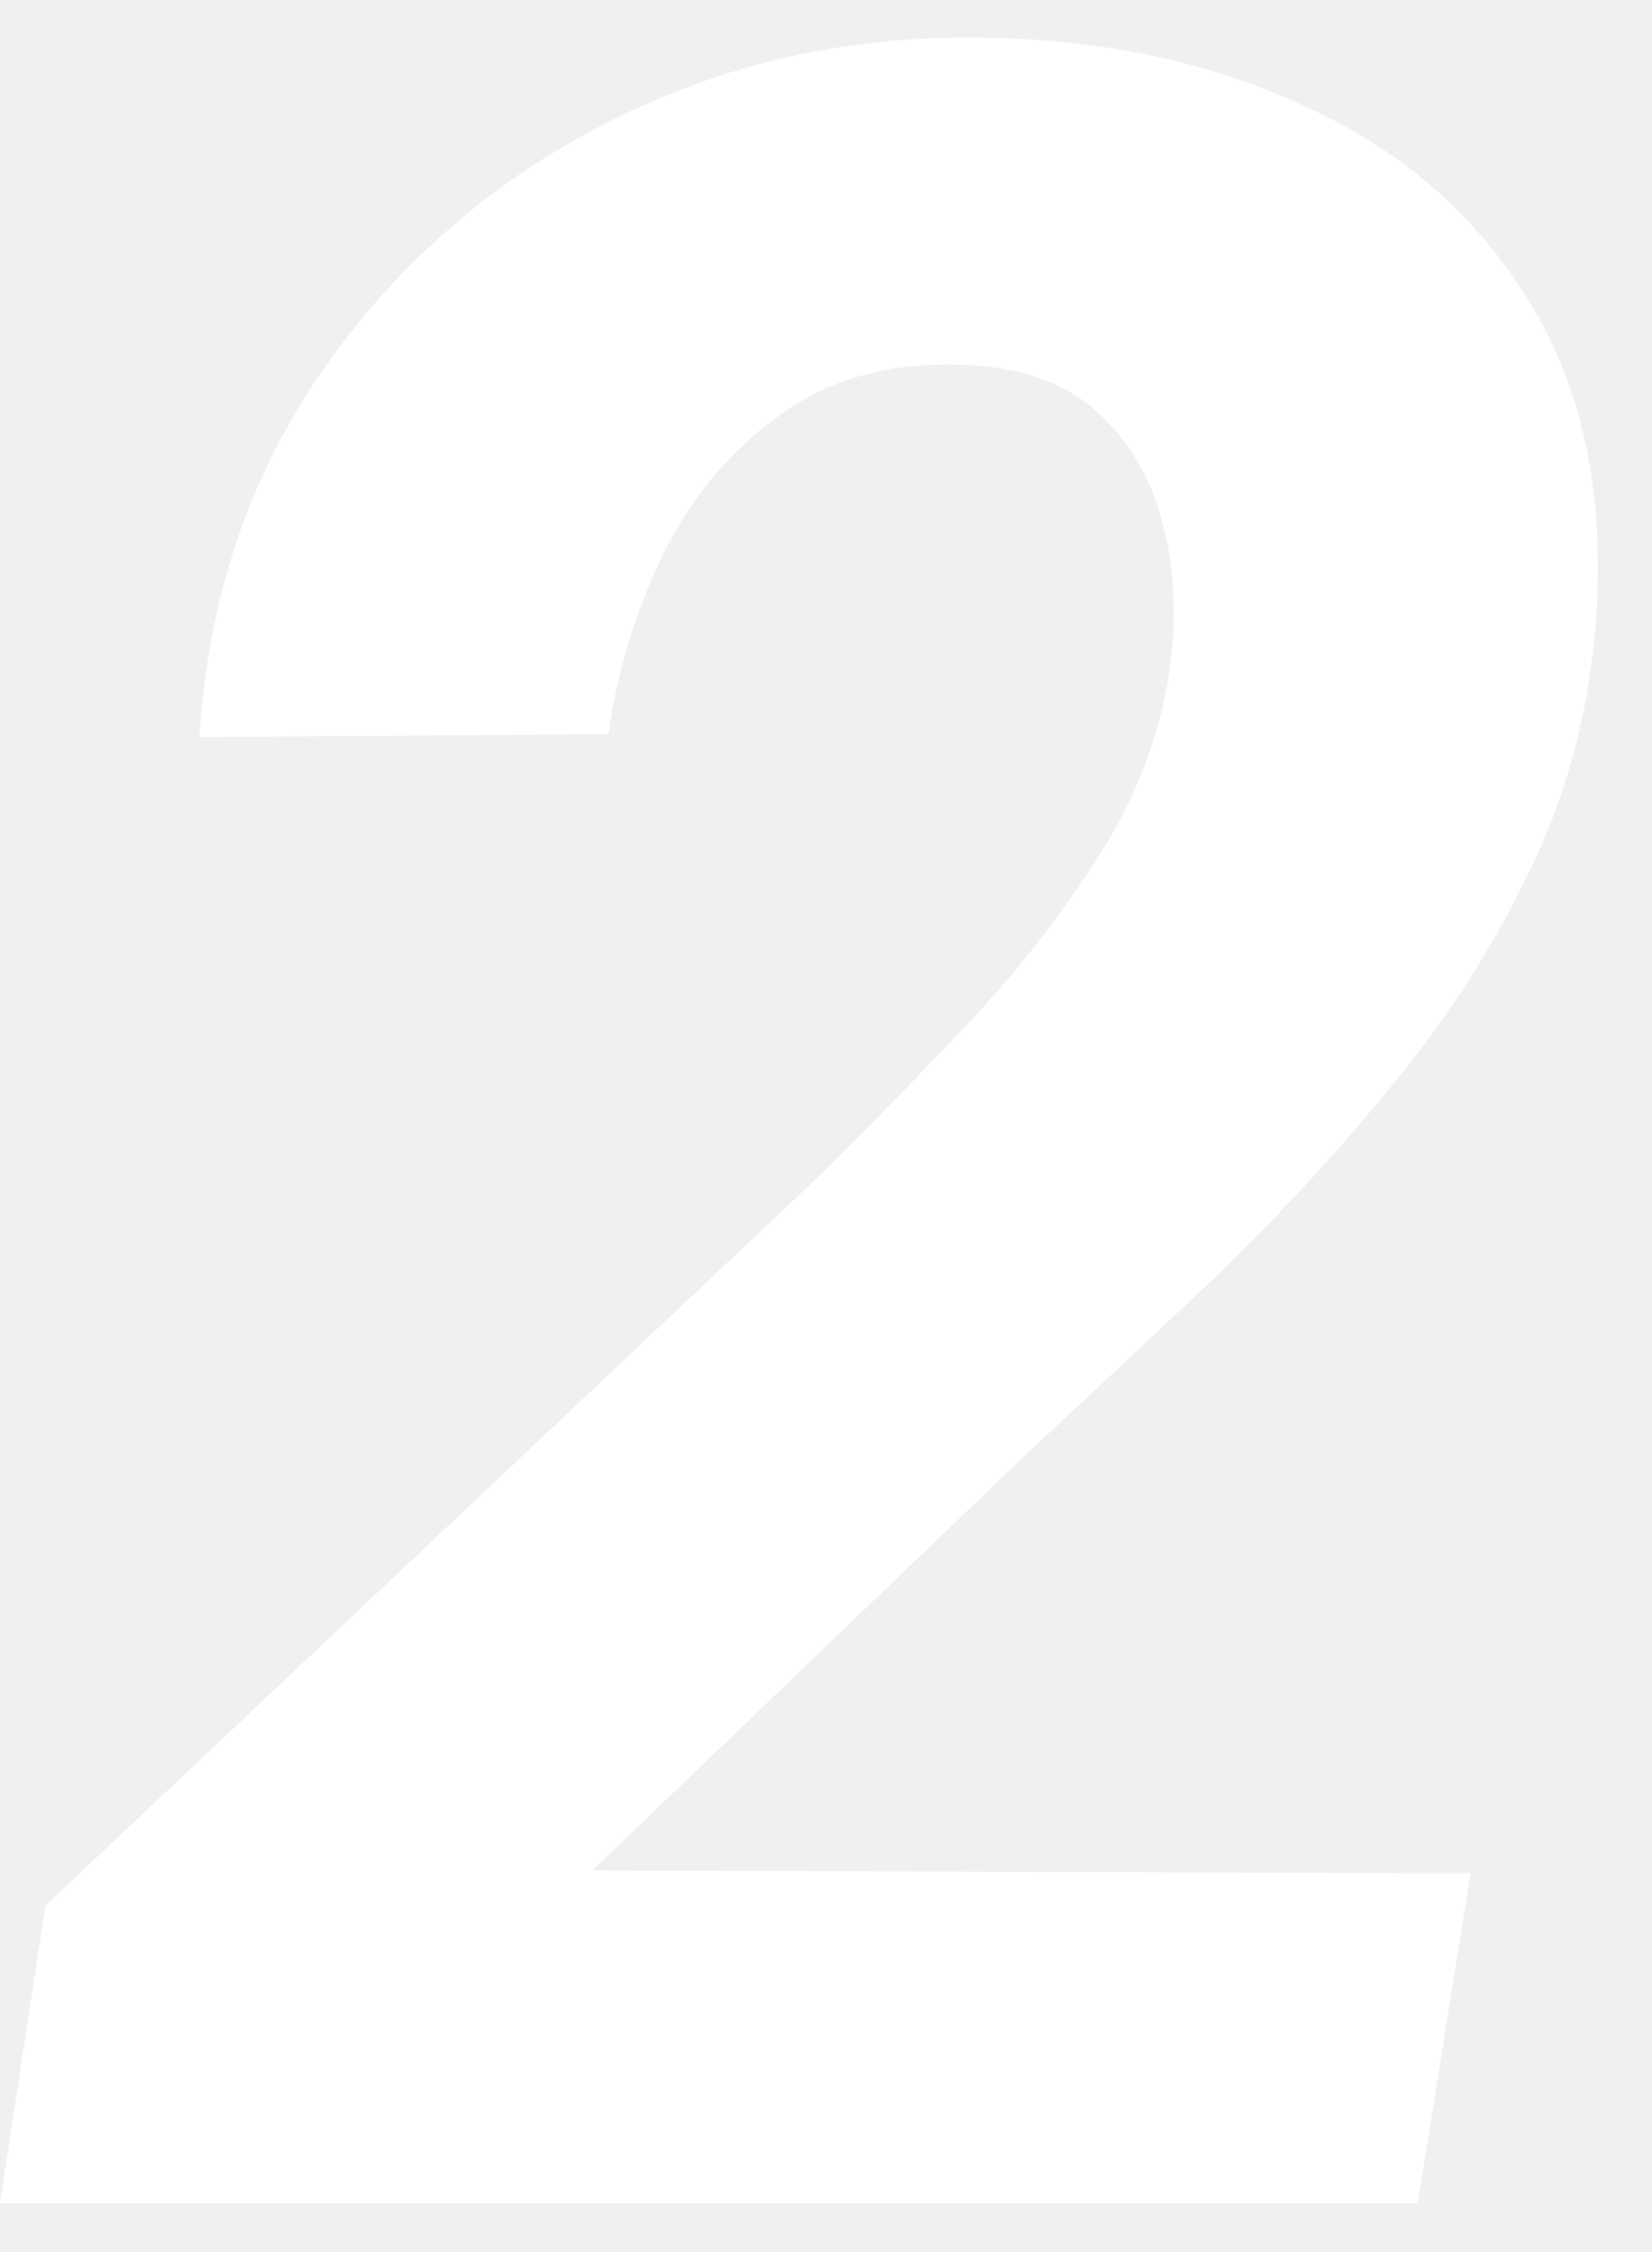
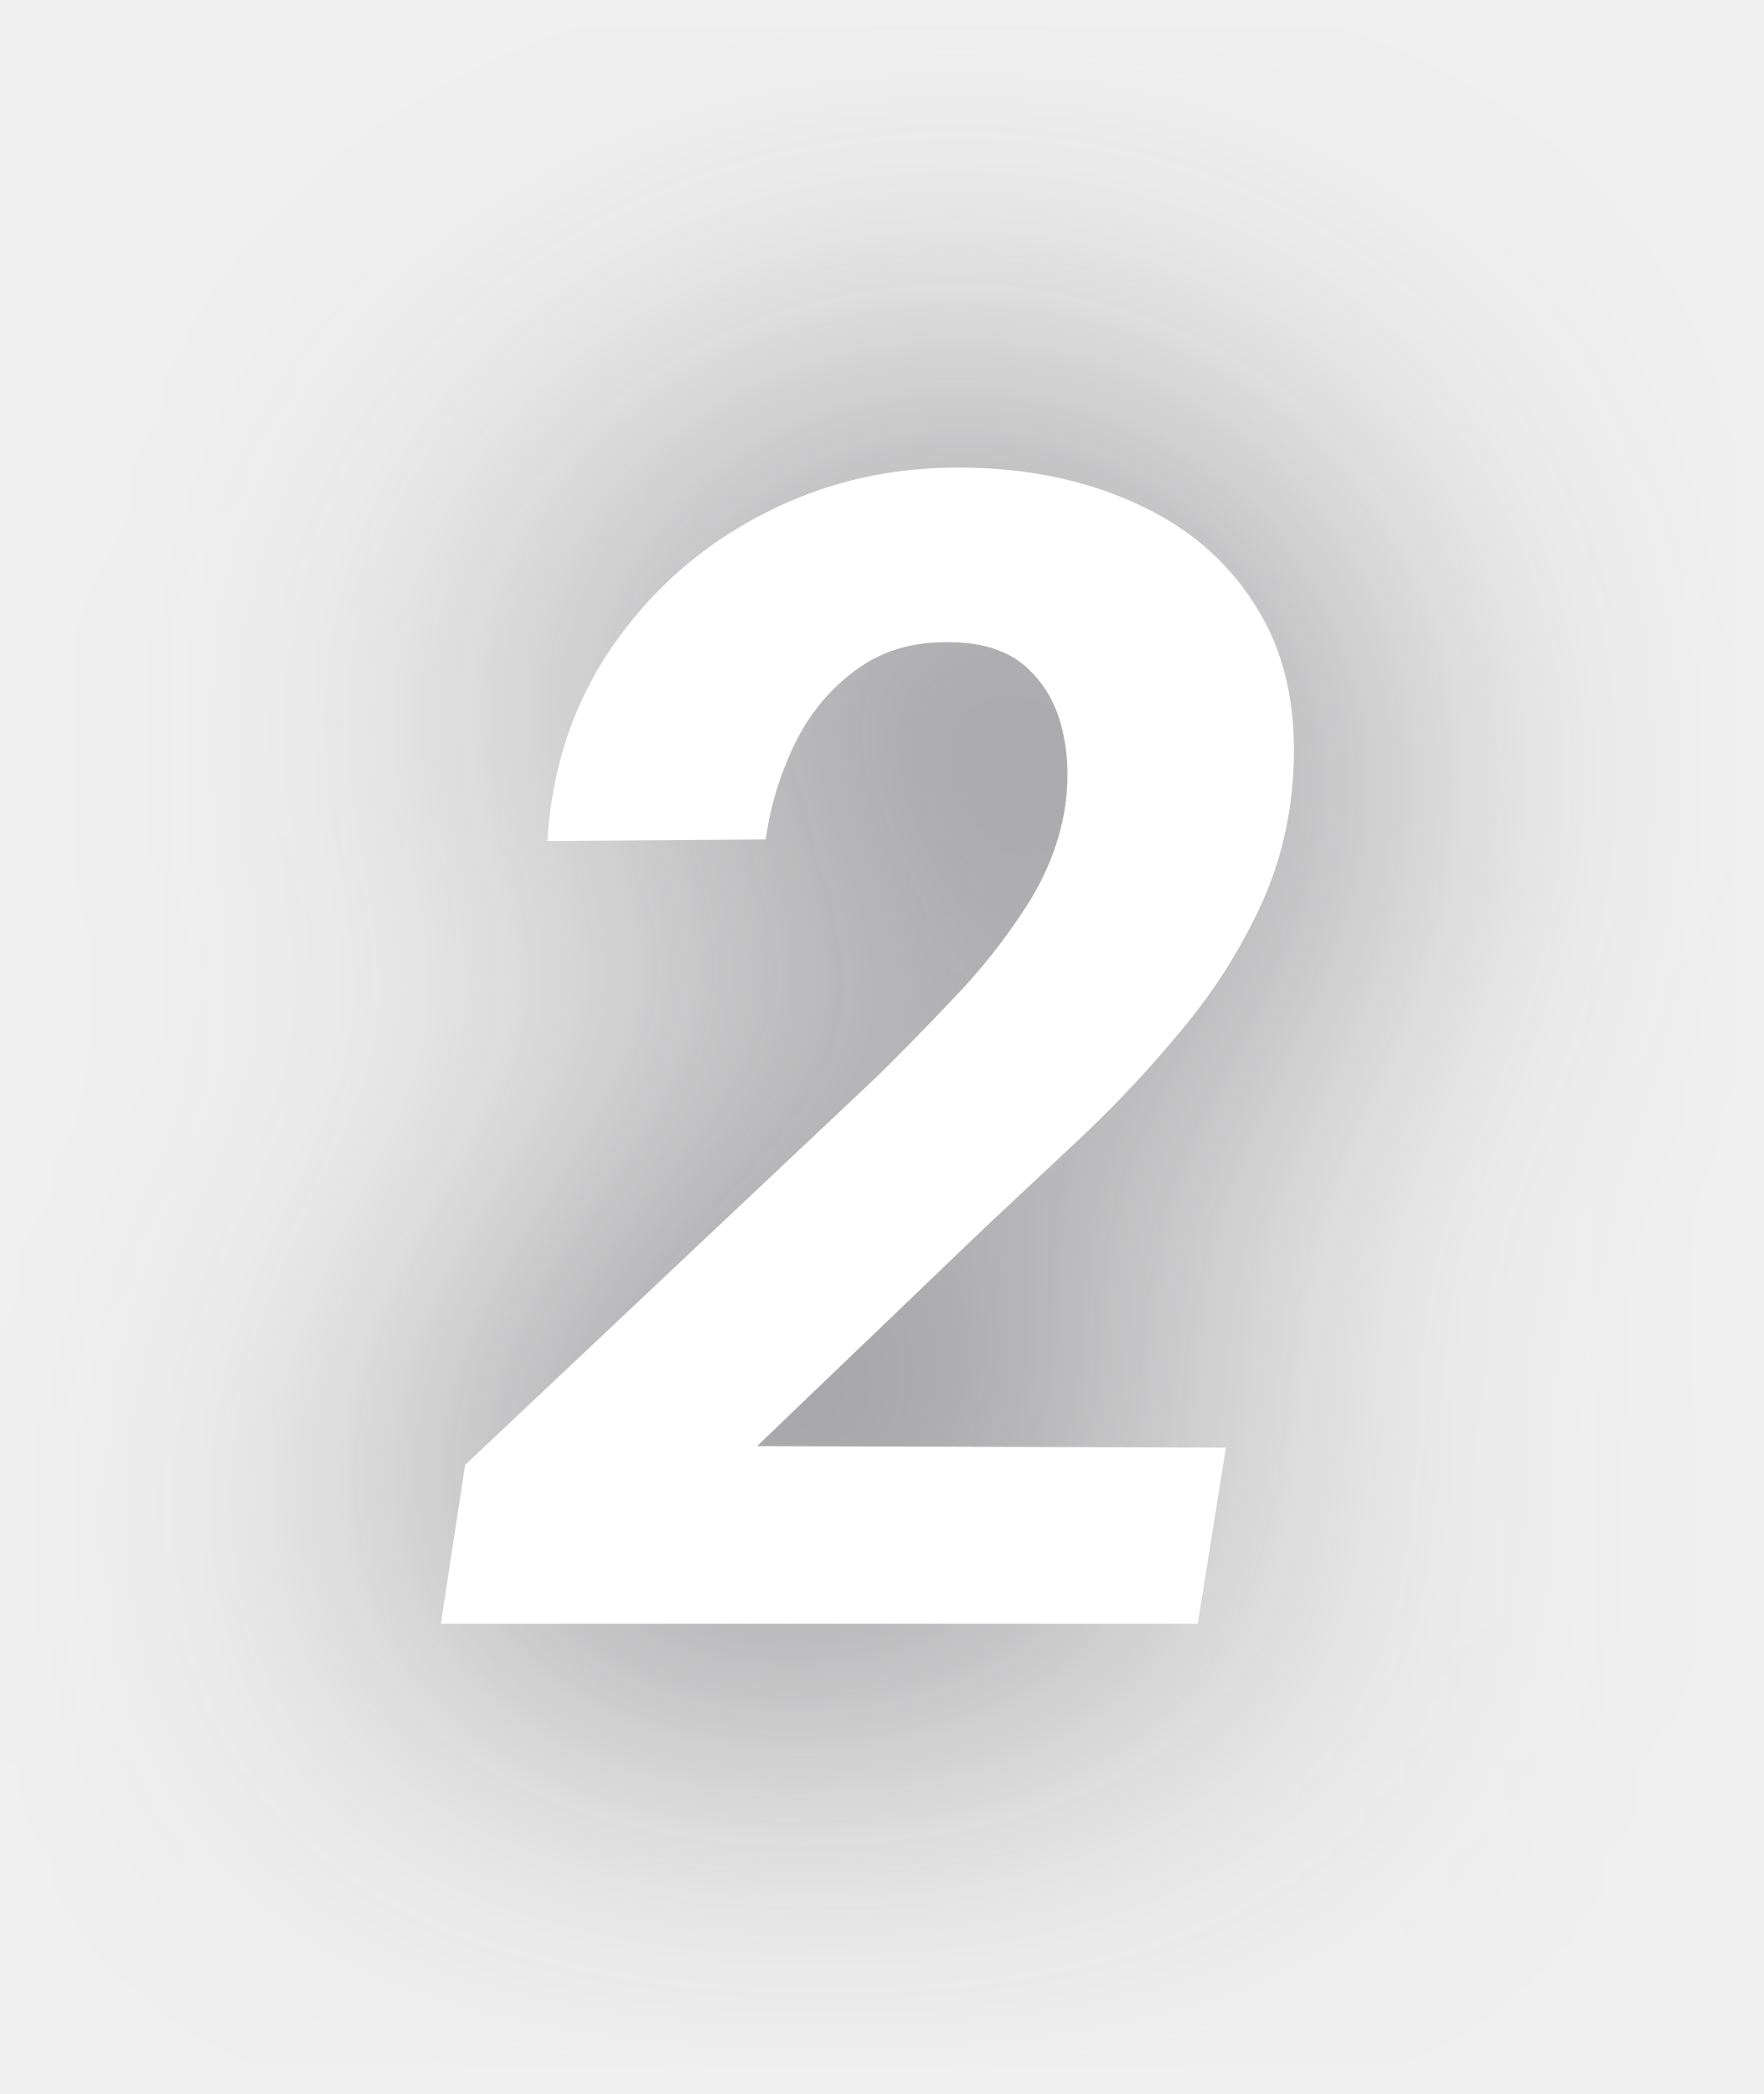
- <svg xmlns="http://www.w3.org/2000/svg" width="22" height="30" viewBox="0 0 22 30" fill="none">
-   <path d="M19.59 24.956L18.887 29.35H0L0.605 25.386L10.859 15.718C11.458 15.132 12.096 14.481 12.773 13.764C13.463 13.048 14.069 12.287 14.59 11.479C15.124 10.659 15.456 9.8 15.586 8.901C15.677 8.211 15.645 7.567 15.488 6.968C15.332 6.356 15.033 5.854 14.59 5.464C14.147 5.073 13.535 4.871 12.754 4.858C11.816 4.832 11.022 5.06 10.371 5.542C9.72 6.011 9.206 6.629 8.828 7.397C8.464 8.152 8.223 8.947 8.105 9.78L2.656 9.819C2.773 7.97 3.32 6.343 4.297 4.936C5.286 3.517 6.549 2.417 8.086 1.636C9.635 0.841 11.322 0.464 13.145 0.503C14.759 0.529 16.204 0.848 17.48 1.46C18.756 2.059 19.74 2.944 20.43 4.116C21.12 5.275 21.393 6.707 21.25 8.413C21.146 9.585 20.84 10.678 20.332 11.694C19.837 12.71 19.212 13.667 18.457 14.565C17.715 15.464 16.921 16.317 16.074 17.124C15.228 17.918 14.408 18.686 13.613 19.428L7.891 24.917L19.59 24.956Z" fill="white" />
+ <svg xmlns="http://www.w3.org/2000/svg" width="48" height="57" viewBox="0 0 48 57" fill="none">
+   <g filter="url(#filter0_f_2096_26817)">
+     <path d="M33.371 39.406L32.604 44.2H12L12.661 39.875L23.847 29.328C24.5 28.689 25.196 27.979 25.935 27.197C26.688 26.416 27.348 25.585 27.916 24.704C28.499 23.81 28.861 22.872 29.003 21.892C29.102 21.139 29.067 20.436 28.896 19.783C28.726 19.115 28.399 18.568 27.916 18.142C27.433 17.716 26.766 17.496 25.913 17.482C24.891 17.453 24.024 17.702 23.314 18.227C22.604 18.739 22.043 19.413 21.631 20.251C21.233 21.075 20.97 21.942 20.842 22.851L14.898 22.893C15.026 20.876 15.622 19.101 16.688 17.567C17.767 16.018 19.145 14.818 20.821 13.966C22.511 13.099 24.351 12.687 26.34 12.73C28.101 12.758 29.678 13.107 31.07 13.774C32.462 14.428 33.534 15.393 34.287 16.672C35.04 17.936 35.338 19.498 35.182 21.359C35.068 22.638 34.734 23.831 34.18 24.939C33.641 26.047 32.959 27.091 32.135 28.071C31.325 29.051 30.459 29.982 29.535 30.862C28.612 31.729 27.717 32.567 26.851 33.376L20.608 39.364L33.371 39.406Z" fill="#37383E" fill-opacity="0.8" />
+   </g>
+   <path d="M33.371 39.406L32.604 44.2H12L12.661 39.875L23.847 29.328C24.5 28.689 25.196 27.979 25.935 27.197C26.688 26.416 27.348 25.585 27.916 24.704C28.499 23.81 28.861 22.872 29.003 21.892C29.102 21.139 29.067 20.436 28.896 19.783C28.726 19.115 28.399 18.568 27.916 18.142C27.433 17.716 26.766 17.496 25.913 17.482C24.891 17.453 24.024 17.702 23.314 18.227C22.604 18.739 22.043 19.413 21.631 20.251C21.233 21.075 20.97 21.942 20.842 22.851L14.898 22.893C15.026 20.876 15.622 19.101 16.688 17.567C17.767 16.018 19.145 14.818 20.821 13.966C22.511 13.099 24.351 12.687 26.34 12.73C28.101 12.758 29.678 13.107 31.07 13.774C32.462 14.428 33.534 15.393 34.287 16.672C35.04 17.936 35.338 19.498 35.182 21.359C35.068 22.638 34.734 23.831 34.18 24.939C33.641 26.047 32.959 27.091 32.135 28.071C31.325 29.051 30.459 29.982 29.535 30.862C28.612 31.729 27.717 32.567 26.851 33.376L20.608 39.364L33.371 39.406Z" fill="white" />
+   <defs>
+     <filter id="filter0_f_2096_26817" x="0" y="0.727" width="47.223" height="55.473" filterUnits="userSpaceOnUse" color-interpolation-filters="sRGB">
+       <feFlood flood-opacity="0" result="BackgroundImageFix" />
+       <feBlend mode="normal" in="SourceGraphic" in2="BackgroundImageFix" result="shape" />
+       <feGaussianBlur stdDeviation="6" result="effect1_foregroundBlur_2096_26817" />
+     </filter>
+   </defs>
</svg>
